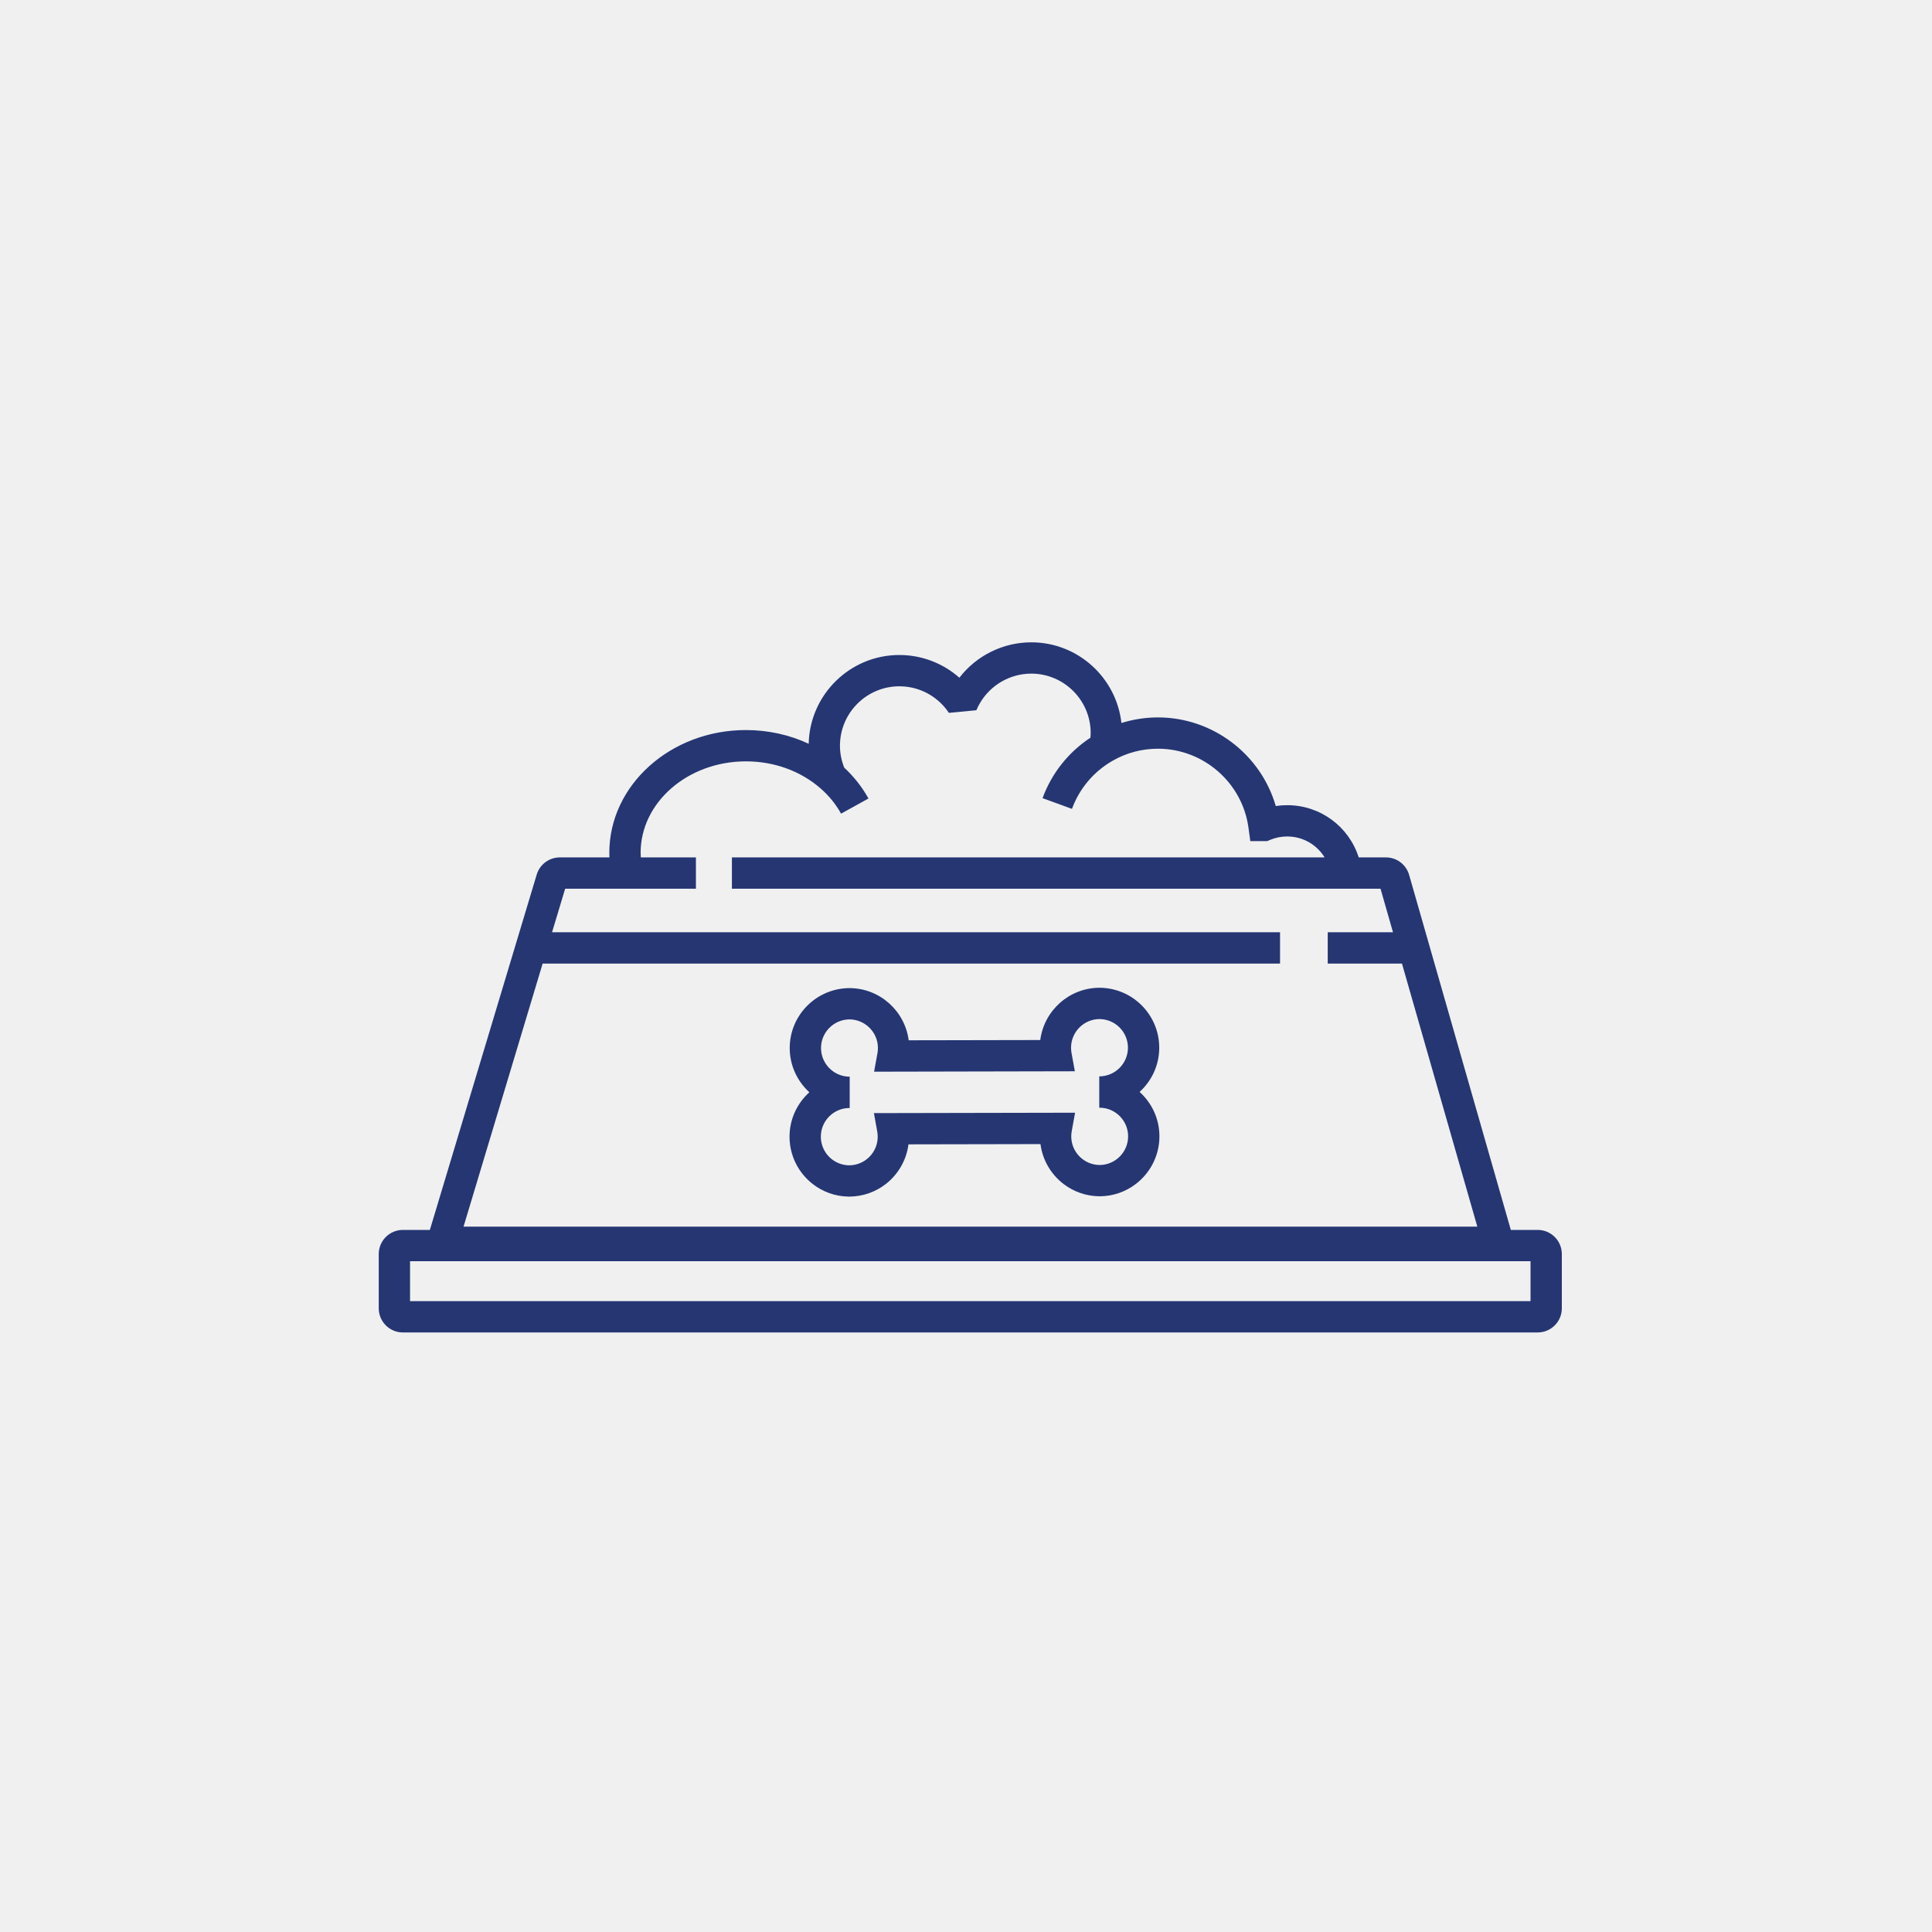
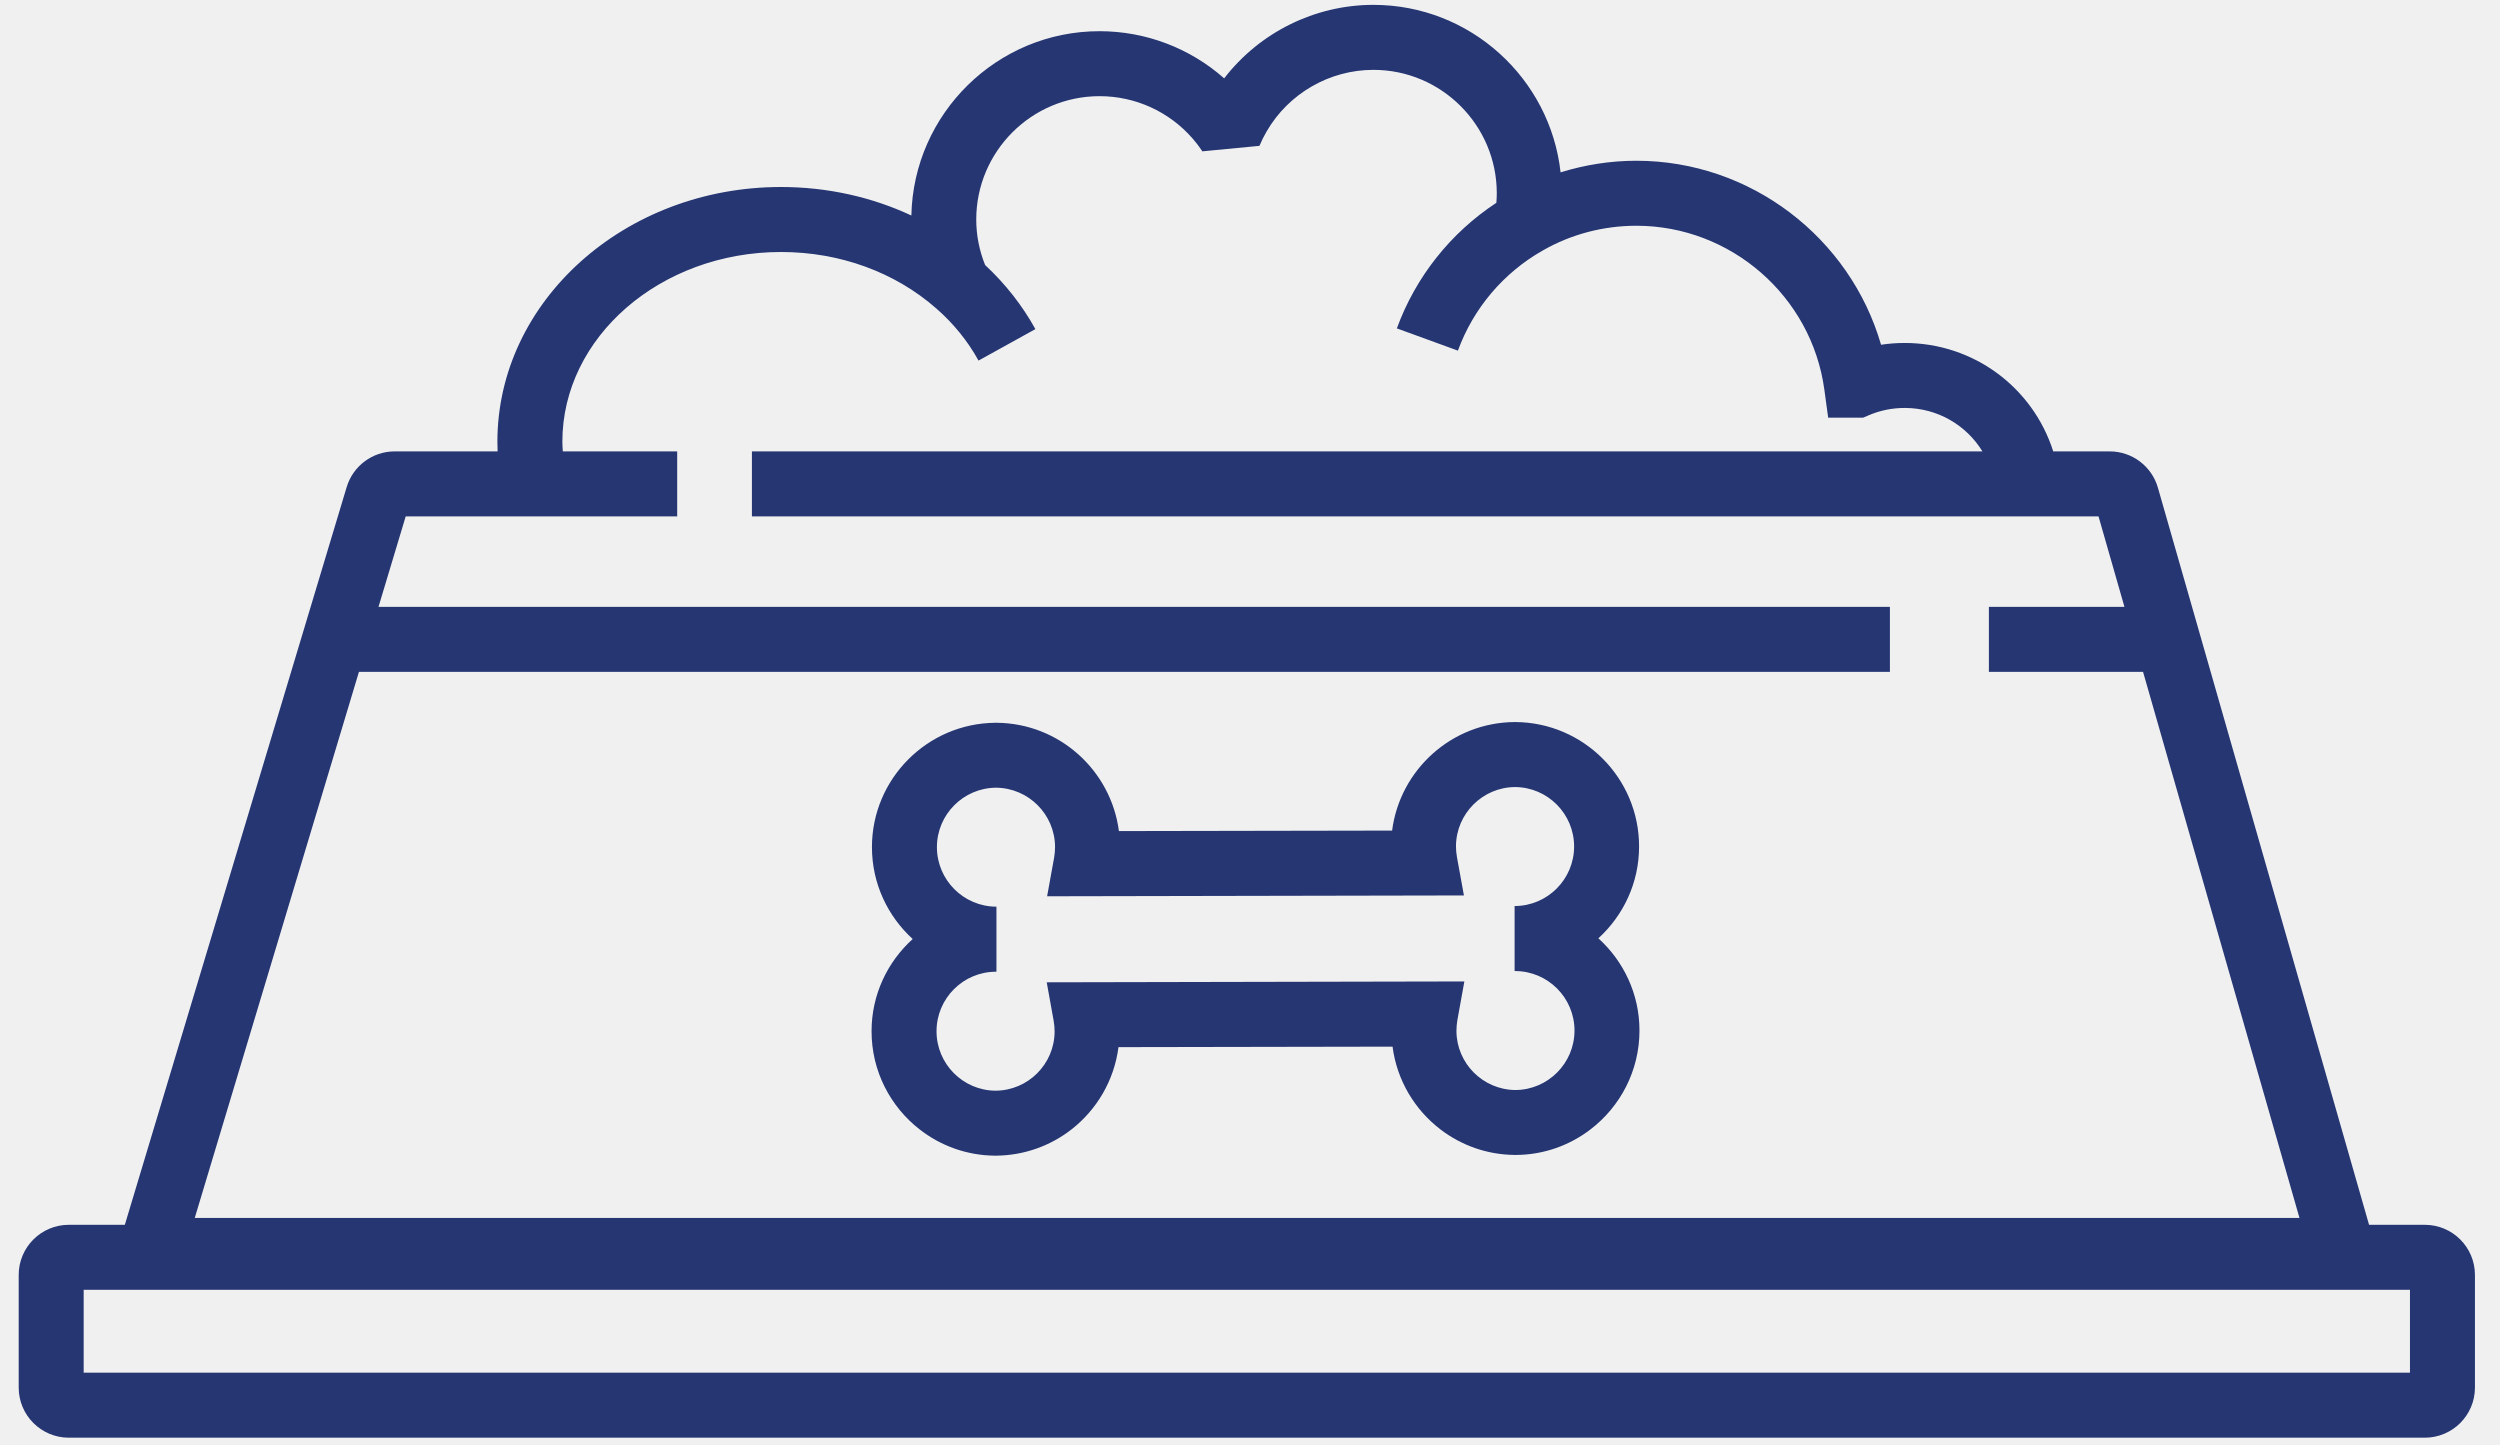
- <svg xmlns="http://www.w3.org/2000/svg" width="160px" height="160px" viewBox="0 0 160 160" version="1.1">
-   <defs />
-   <g id="tile-/-donate-/-dogfood" stroke="none" stroke-width="1" fill="none" fill-rule="evenodd">
-     <g id="noun_dog-food_1517935" transform="translate(14, 53)" fill="#253673" fill-rule="nonzero">
-       <path d="M80.377,37.428 C81.373,36.521 82.003,35.218 82.003,33.766 C82.003,31.039 79.794,28.82 77.07,28.802 L77.07,28.8 C77.065,28.8 77.06,28.802 77.054,28.802 C77.049,28.802 77.041,28.8 77.036,28.8 L77.036,28.802 C74.53,28.82 72.464,30.702 72.15,33.131 L61.254,33.152 C60.937,30.728 58.872,28.846 56.368,28.831 L56.368,28.828 L56.334,28.828 L56.334,28.831 C53.61,28.849 51.401,31.068 51.401,33.792 C51.401,35.244 52.031,36.547 53.027,37.457 C52.021,38.367 51.386,39.676 51.386,41.135 C51.386,42.727 52.137,44.144 53.304,45.052 C54.136,45.702 55.183,46.091 56.316,46.098 L56.316,46.101 C56.321,46.101 56.326,46.098 56.334,46.098 C56.339,46.098 56.344,46.101 56.349,46.101 L56.349,46.098 C57.485,46.088 58.529,45.7 59.361,45.052 C60.369,44.266 61.064,43.1 61.235,41.77 L72.168,41.749 C72.342,43.092 73.052,44.266 74.078,45.052 C74.905,45.684 75.934,46.062 77.054,46.07 L77.054,46.073 L77.088,46.073 L77.088,46.07 C78.205,46.065 79.236,45.684 80.063,45.052 C81.25,44.144 82.018,42.713 82.018,41.106 C82.018,39.647 81.383,38.338 80.377,37.428 Z M58.374,39.183 L58.649,40.708 C58.675,40.853 58.688,41.003 58.688,41.148 C58.682,42.444 57.63,43.499 56.334,43.507 C55.033,43.499 53.978,42.439 53.978,41.135 C53.978,39.826 55.041,38.761 56.35,38.761 L56.35,38.758 L56.368,38.758 L56.368,36.166 C55.059,36.166 53.993,35.101 53.993,33.792 C53.993,32.491 55.048,31.431 56.35,31.421 C57.646,31.431 58.698,32.483 58.706,33.779 C58.706,33.927 58.693,34.075 58.667,34.22 L58.389,35.752 L75.015,35.718 L74.737,34.194 C74.711,34.049 74.699,33.898 74.699,33.754 C74.706,32.458 75.759,31.403 77.055,31.395 C78.356,31.402 79.411,32.462 79.411,33.766 C79.411,35.075 78.346,36.14 77.037,36.14 L77.037,38.732 C77.042,38.732 77.05,38.73 77.055,38.73 L77.055,38.735 C78.364,38.735 79.426,39.8 79.426,41.107 C79.426,42.41 78.371,43.47 77.07,43.481 C75.774,43.47 74.722,42.418 74.717,41.122 C74.717,40.974 74.73,40.826 74.756,40.681 L75.033,39.15 L58.374,39.183 Z" id="Shape" />
-       <path d="M111.12,48.856 L102.698,19.455 C102.452,18.597 101.667,18.006 100.775,18.006 L98.522,18.006 C97.711,15.456 95.347,13.681 92.599,13.681 C92.28,13.681 91.965,13.704 91.654,13.752 C90.417,9.481 86.452,6.413 81.893,6.413 C80.861,6.413 79.842,6.574 78.871,6.876 C78.455,3.123 75.265,0.194 71.404,0.194 C69.062,0.194 66.859,1.299 65.451,3.125 C64.09,1.921 62.327,1.244 60.481,1.244 C56.393,1.244 53.059,4.527 52.973,8.596 C51.384,7.854 49.61,7.46 47.773,7.46 C41.536,7.46 36.461,12.019 36.461,17.623 C36.461,17.751 36.465,17.879 36.47,18.006 L32.363,18.006 C31.481,18.006 30.702,18.585 30.448,19.43 L21.6,48.856 L19.366,48.856 C18.262,48.856 17.366,49.752 17.366,50.856 L17.366,55.348 C17.366,56.453 18.262,57.348 19.366,57.348 L113.344,57.348 C114.449,57.348 115.344,56.453 115.344,55.348 L115.344,50.856 C115.344,49.752 114.449,48.856 113.344,48.856 L111.12,48.856 Z M30.939,26.799 L92.007,26.799 L92.007,24.207 L31.718,24.207 L32.804,20.598 L43.633,20.598 L43.633,18.006 L39.071,18.006 C39.063,17.878 39.053,17.752 39.053,17.623 C39.053,13.448 42.965,10.052 47.773,10.052 C50.114,10.052 52.314,10.851 53.97,12.306 C54.656,12.905 55.223,13.604 55.654,14.383 L57.922,13.128 C57.396,12.178 56.72,11.32 55.915,10.572 C55.685,9.998 55.562,9.39 55.562,8.756 C55.562,6.043 57.769,3.836 60.481,3.836 C61.91,3.836 63.263,4.452 64.202,5.537 C64.324,5.675 64.447,5.836 64.575,6.025 L64.576,6.036 L64.583,6.036 C64.584,6.039 64.586,6.041 64.588,6.044 L64.603,6.034 L66.858,5.819 L66.857,5.817 L66.859,5.817 C66.94,5.624 67.035,5.433 67.145,5.244 C68.022,3.728 69.654,2.786 71.404,2.786 C74.118,2.786 76.326,4.995 76.326,7.709 C76.326,7.836 76.319,7.963 76.309,8.09 C74.489,9.286 73.091,11.042 72.34,13.099 L74.776,13.987 C75.392,12.298 76.592,10.88 78.162,9.991 C79.285,9.346 80.576,9.005 81.894,9.005 C85.659,9.005 88.883,11.813 89.392,15.538 L89.545,16.659 L90.679,16.659 L90.94,16.659 L91.181,16.557 C91.63,16.368 92.107,16.273 92.599,16.273 C93.901,16.273 95.055,16.955 95.697,18.006 L46.614,18.006 L46.614,20.598 L100.329,20.598 L101.362,24.207 L95.956,24.207 L95.956,26.799 L102.105,26.799 L108.345,48.583 L24.389,48.583 L30.939,26.799 Z M112.752,54.756 L19.958,54.756 L19.958,51.448 L112.752,51.448 L112.752,54.756 Z" id="Shape" />
+ <svg xmlns="http://www.w3.org/2000/svg" xmlns:xlink="http://www.w3.org/1999/xlink" width="90px" height="52px" viewBox="0 0 90 52" version="1.1">
+   <defs>
+     <rect id="path-1" x="0" y="0" width="112" height="112" />
+   </defs>
+   <g id="Symbols" stroke="none" stroke-width="1" fill="none" fill-rule="evenodd">
+     <g id="tile-/-donate-/-dogfood" transform="translate(-35, -54)">
+       <g id="dogfood" transform="translate(24, 24)">
+         <mask id="mask-2" fill="white">
+           <use xlink:href="#path-1" />
+         </mask>
+         <g id="Mask" />
+         <path d="M68.541,63.779 C69.439,62.96 70.007,61.784 70.007,60.474 C70.007,58.013 68.014,56.01 65.556,55.994 L65.556,55.992 C65.551,55.992 65.546,55.994 65.542,55.994 C65.537,55.994 65.53,55.992 65.525,55.992 L65.525,55.994 C63.263,56.01 61.399,57.709 61.116,59.901 L51.281,59.919 C50.996,57.732 49.132,56.034 46.872,56.02 L46.872,56.017 L46.841,56.017 L46.841,56.02 C44.383,56.036 42.39,58.039 42.39,60.497 C42.39,61.807 42.958,62.984 43.857,63.805 C42.949,64.626 42.376,65.808 42.376,67.124 C42.376,68.561 43.054,69.84 44.107,70.659 C44.858,71.246 45.803,71.597 46.825,71.604 L46.825,71.606 C46.83,71.606 46.834,71.604 46.841,71.604 C46.846,71.604 46.851,71.606 46.855,71.606 L46.855,71.604 C47.88,71.595 48.823,71.244 49.573,70.659 C50.483,69.95 51.11,68.898 51.265,67.697 L61.132,67.679 C61.289,68.891 61.93,69.95 62.856,70.659 C63.602,71.23 64.531,71.571 65.541,71.578 L65.541,71.581 L65.572,71.581 L65.572,71.578 C66.58,71.574 67.511,71.23 68.257,70.659 C69.328,69.84 70.021,68.549 70.021,67.098 C70.021,65.782 69.448,64.6 68.541,63.779 Z M48.682,65.363 L48.93,66.739 C48.954,66.87 48.966,67.005 48.966,67.136 C48.961,68.306 48.011,69.258 46.841,69.265 C45.667,69.258 44.715,68.301 44.715,67.125 C44.715,65.943 45.674,64.982 46.855,64.982 L46.855,64.979 L46.872,64.979 L46.872,62.64 C45.691,62.64 44.729,61.679 44.729,60.497 C44.729,59.323 45.681,58.366 46.855,58.357 C48.025,58.366 48.975,59.316 48.982,60.486 C48.982,60.619 48.97,60.753 48.947,60.884 L48.696,62.266 L63.701,62.236 L63.451,60.86 C63.427,60.729 63.415,60.593 63.415,60.463 C63.422,59.293 64.372,58.341 65.542,58.334 C66.716,58.341 67.668,59.297 67.668,60.474 C67.668,61.655 66.707,62.617 65.526,62.617 L65.526,64.956 C65.53,64.956 65.537,64.954 65.542,64.954 L65.542,64.958 C66.723,64.958 67.682,65.92 67.682,67.099 C67.682,68.275 66.73,69.232 65.556,69.241 C64.386,69.232 63.436,68.282 63.432,67.113 C63.432,66.979 63.444,66.846 63.467,66.715 L63.717,65.332 L48.682,65.363 Z" id="Shape" fill="#253673" fill-rule="nonzero" mask="url(#mask-2)" />
+         <path d="M96.286,74.093 L88.685,47.558 C88.463,46.784 87.755,46.25 86.949,46.25 L84.916,46.25 C84.185,43.949 82.05,42.347 79.57,42.347 C79.283,42.347 78.998,42.368 78.718,42.411 C77.602,38.556 74.023,35.787 69.909,35.787 C68.977,35.787 68.057,35.933 67.181,36.205 C66.806,32.819 63.927,30.175 60.442,30.175 C58.328,30.175 56.341,31.172 55.07,32.821 C53.841,31.734 52.25,31.123 50.584,31.123 C46.895,31.123 43.886,34.086 43.809,37.758 C42.374,37.088 40.773,36.732 39.115,36.732 C33.486,36.732 28.906,40.847 28.906,45.905 C28.906,46.02 28.909,46.135 28.914,46.25 L25.208,46.25 C24.411,46.25 23.709,46.773 23.48,47.536 L15.494,74.093 L13.478,74.093 C12.481,74.093 11.673,74.901 11.673,75.898 L11.673,79.952 C11.673,80.948 12.481,81.757 13.478,81.757 L98.293,81.757 C99.29,81.757 100.098,80.948 100.098,79.952 L100.098,75.898 C100.098,74.901 99.29,74.093 98.293,74.093 L96.286,74.093 Z M23.922,54.187 L79.037,54.187 L79.037,51.847 L24.626,51.847 L25.605,48.59 L35.379,48.59 L35.379,46.25 L31.261,46.25 C31.255,46.135 31.245,46.021 31.245,45.905 C31.245,42.137 34.776,39.072 39.115,39.072 C41.228,39.072 43.214,39.793 44.708,41.106 C45.327,41.647 45.839,42.278 46.227,42.981 L48.274,41.848 C47.8,40.991 47.19,40.216 46.464,39.541 C46.256,39.023 46.145,38.474 46.145,37.902 C46.145,35.454 48.136,33.462 50.585,33.462 C51.874,33.462 53.095,34.018 53.943,34.997 C54.053,35.122 54.163,35.267 54.279,35.437 L54.28,35.448 L54.286,35.447 C54.287,35.45 54.289,35.452 54.291,35.454 L54.304,35.446 L56.339,35.251 L56.339,35.25 L56.34,35.25 C56.413,35.076 56.499,34.903 56.598,34.733 C57.389,33.365 58.863,32.515 60.442,32.515 C62.892,32.515 64.884,34.508 64.884,36.957 C64.884,37.072 64.878,37.187 64.869,37.301 C63.226,38.38 61.964,39.965 61.287,41.822 L63.485,42.623 C64.041,41.099 65.124,39.82 66.541,39.017 C67.555,38.435 68.72,38.127 69.909,38.127 C73.308,38.127 76.217,40.662 76.676,44.023 L76.814,45.035 L77.837,45.035 L78.074,45.035 L78.291,44.943 C78.696,44.772 79.127,44.686 79.571,44.686 C80.746,44.686 81.787,45.302 82.367,46.25 L38.069,46.25 L38.069,48.59 L86.547,48.59 L87.48,51.847 L82.6,51.847 L82.6,54.187 L88.15,54.187 L93.781,73.846 L18.011,73.846 L23.922,54.187 Z M97.759,79.417 L14.012,79.417 L14.012,76.432 L97.759,76.432 L97.759,79.417 Z" id="Shape" fill="#253673" fill-rule="nonzero" mask="url(#mask-2)" />
+       </g>
    </g>
  </g>
</svg>
